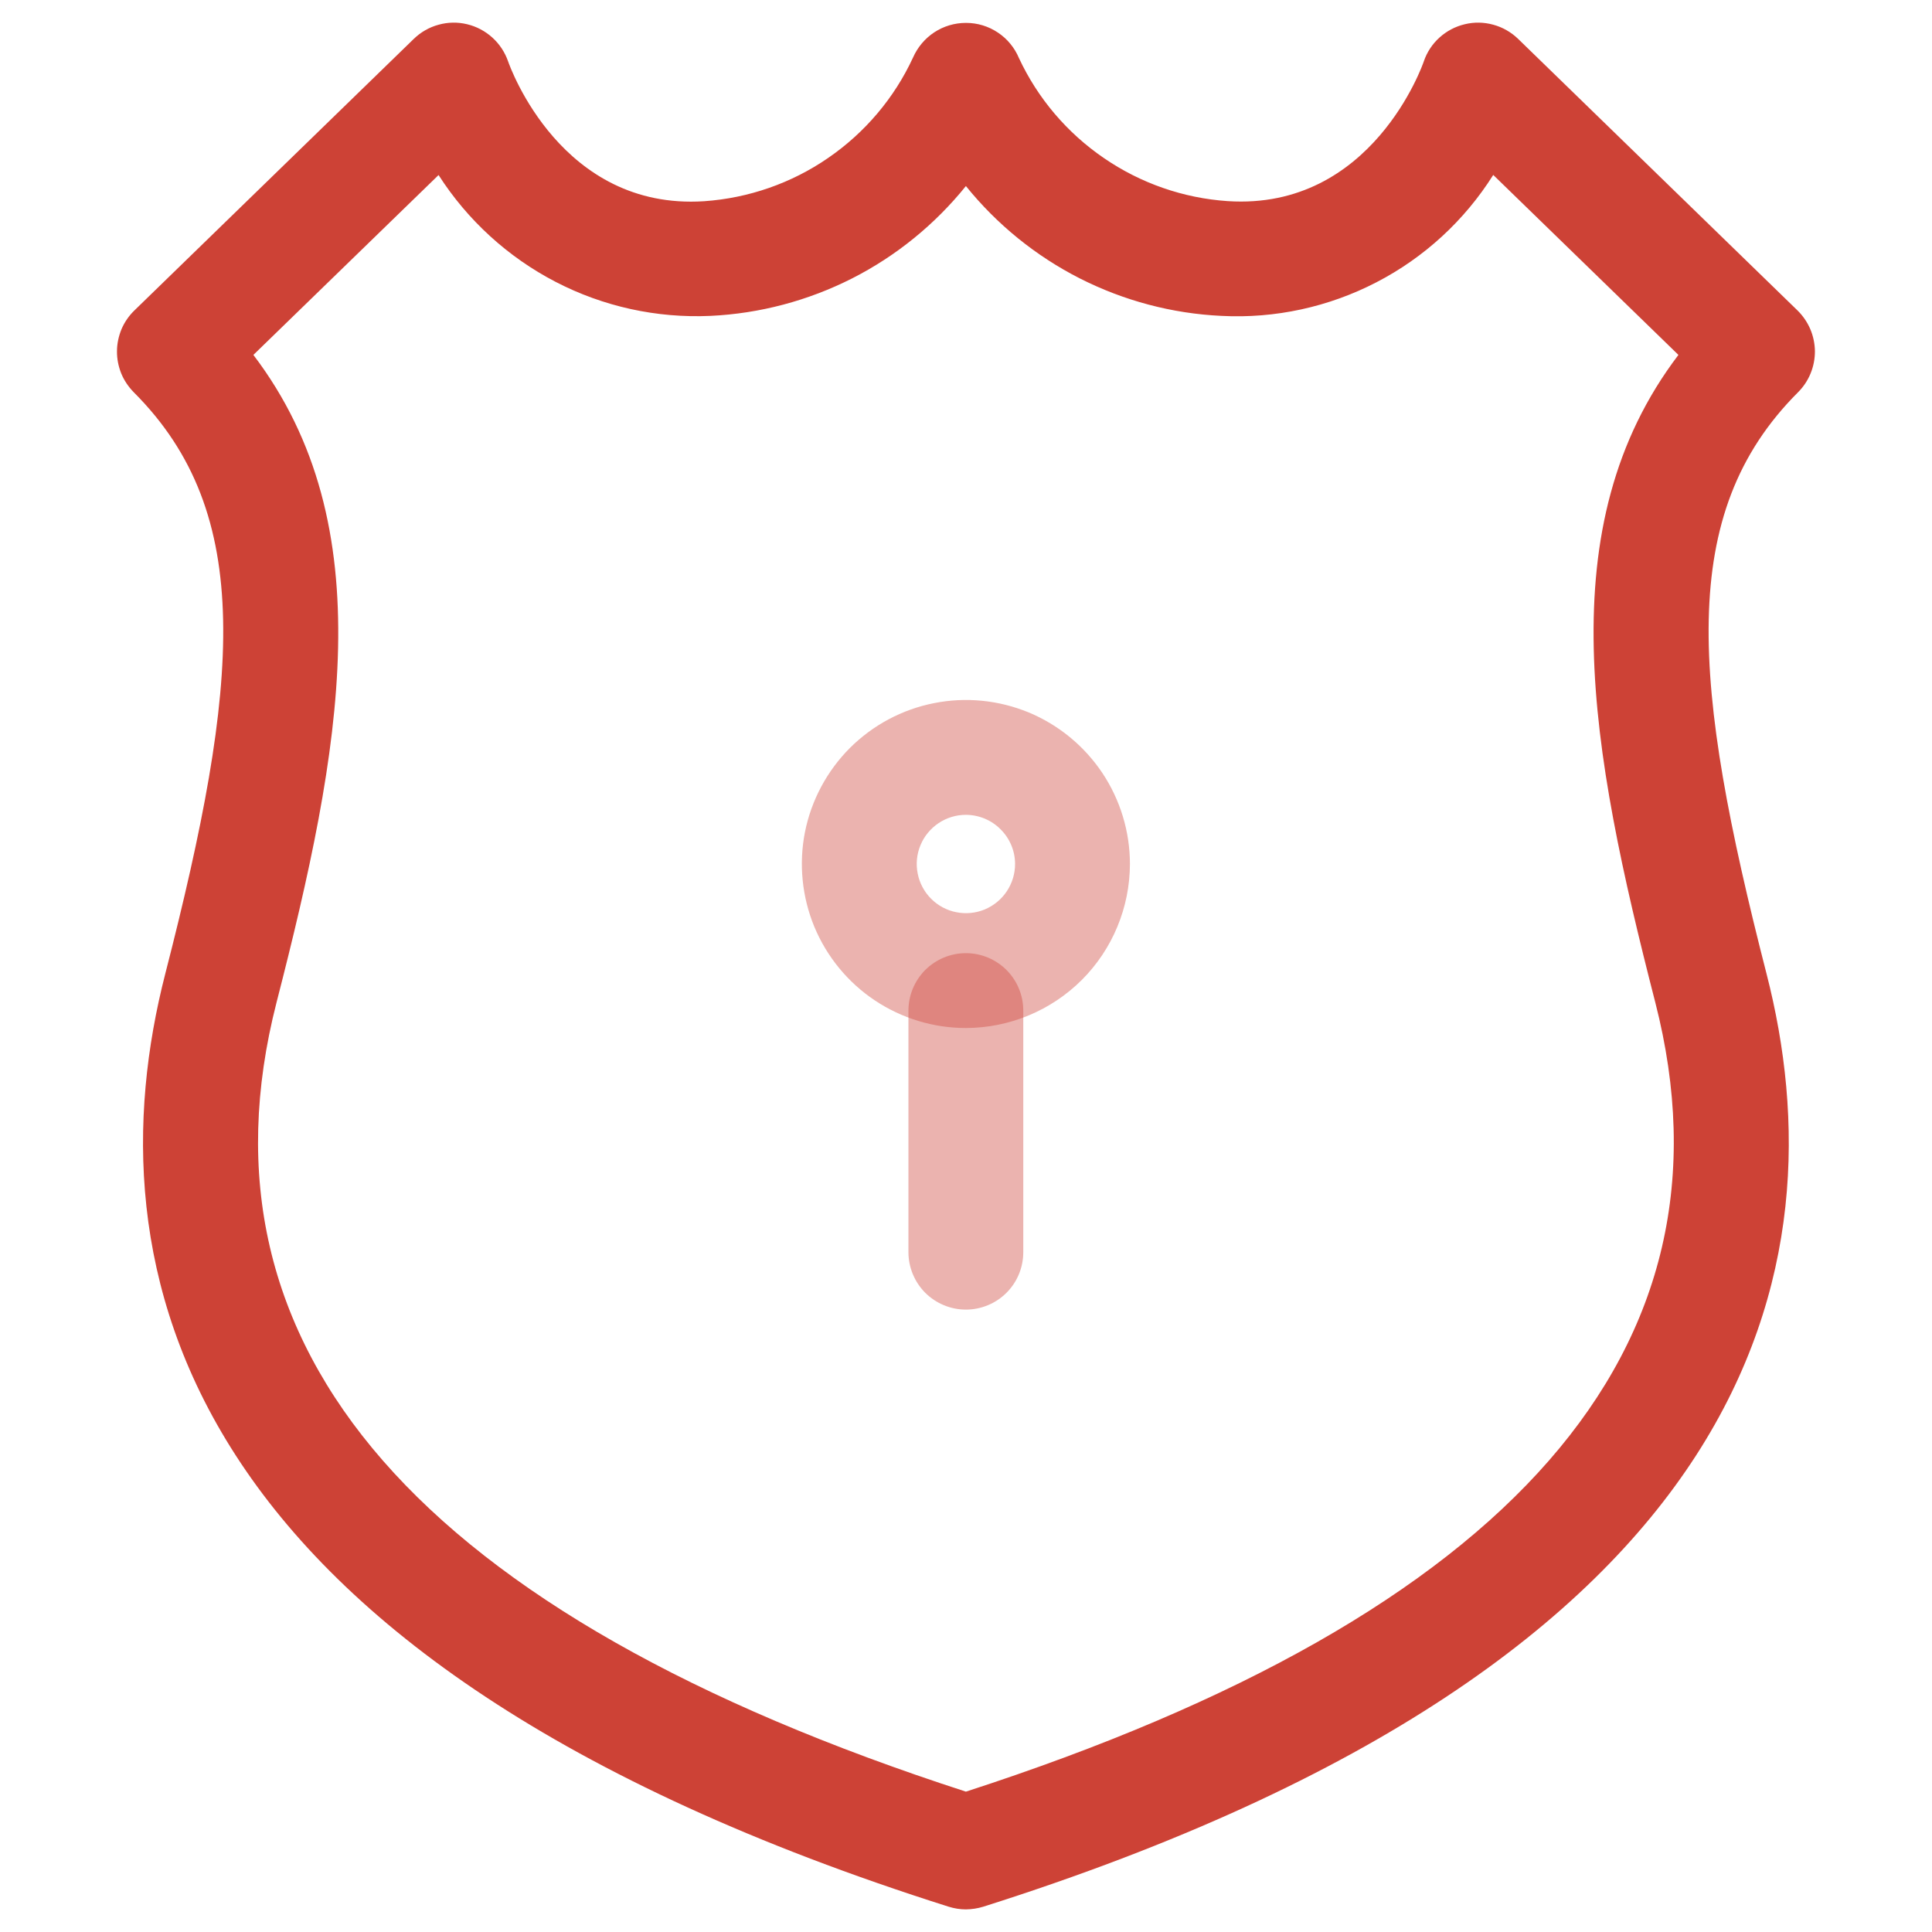
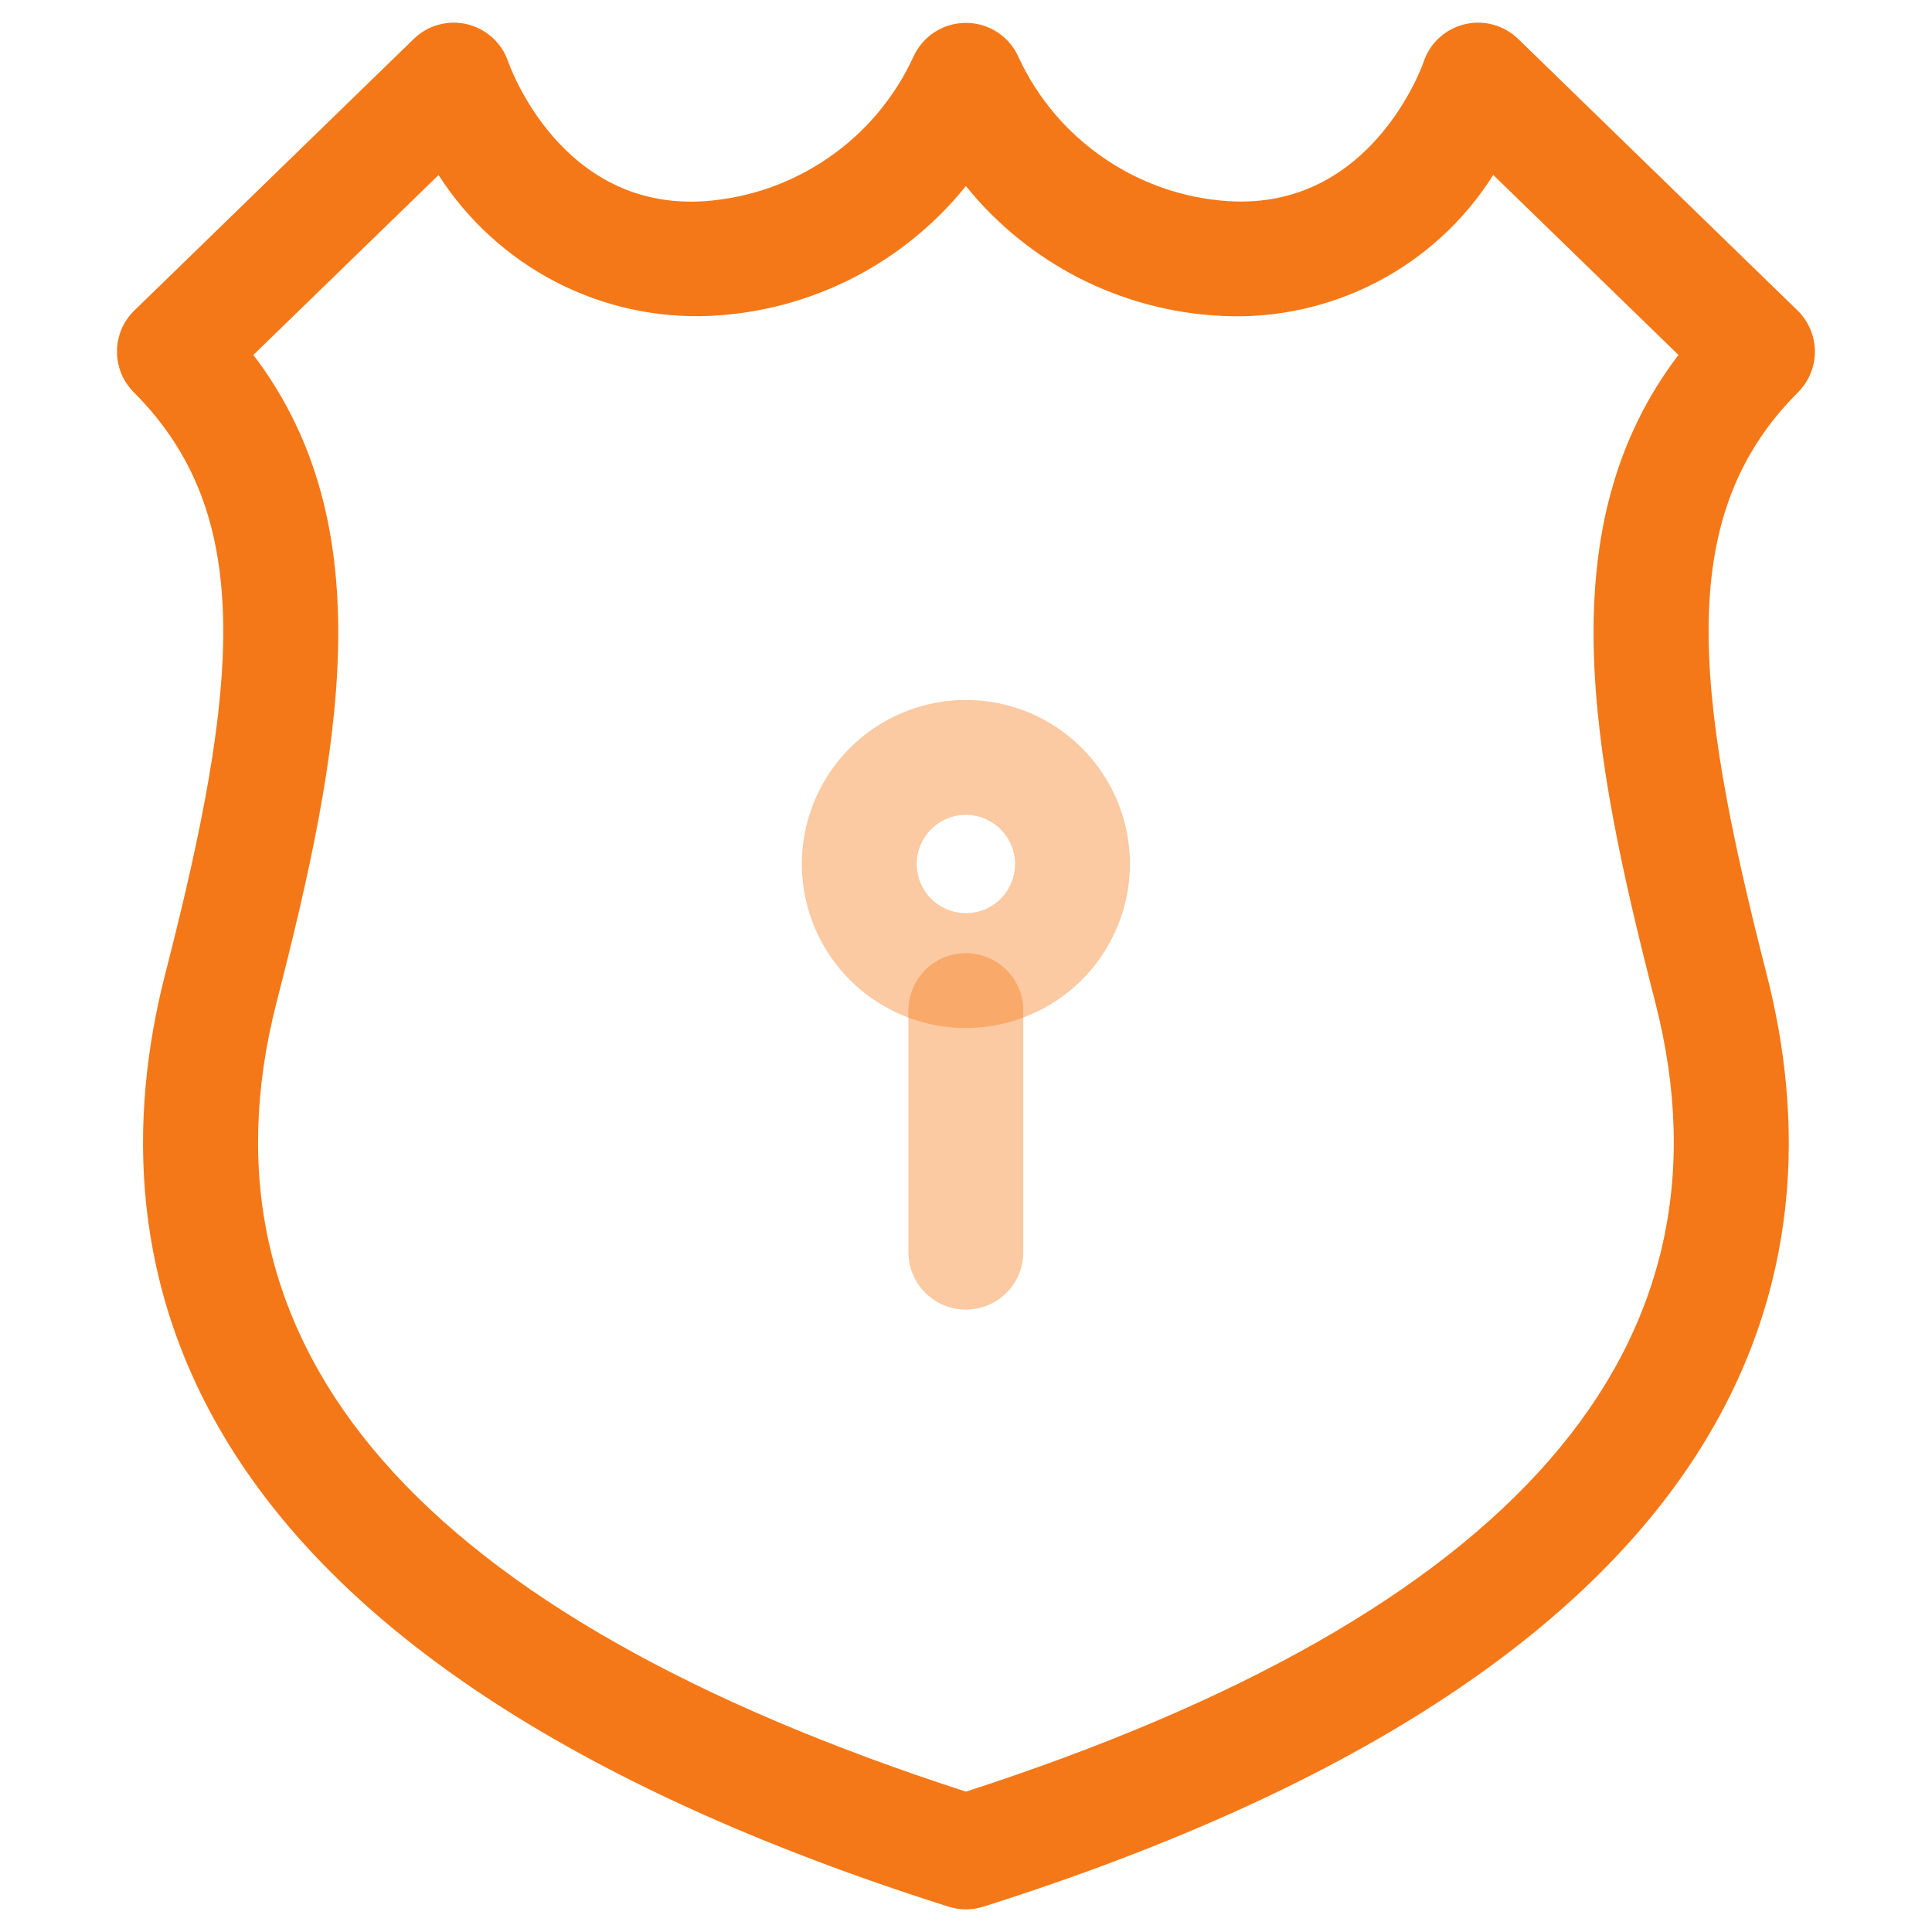
<svg xmlns="http://www.w3.org/2000/svg" width="20" height="20" viewBox="0 0 20 20" fill="none">
-   <path d="M9.999 19.766C9.938 19.766 9.878 19.756 9.82 19.738C1.726 17.174 0.943 13.071 1.711 10.08C2.483 7.075 2.644 5.32 1.385 4.061C1.33 4.005 1.285 3.939 1.255 3.866C1.226 3.793 1.21 3.715 1.211 3.636C1.211 3.558 1.228 3.48 1.258 3.407C1.289 3.335 1.334 3.269 1.391 3.214L4.283 0.403C4.355 0.333 4.443 0.282 4.54 0.256C4.636 0.229 4.738 0.227 4.836 0.251C4.933 0.274 5.023 0.322 5.097 0.389C5.171 0.456 5.227 0.541 5.26 0.636C5.281 0.696 5.812 2.179 7.289 2.083C7.749 2.051 8.193 1.897 8.573 1.635C8.953 1.374 9.257 1.016 9.451 0.597C9.498 0.49 9.574 0.399 9.671 0.335C9.768 0.271 9.882 0.237 9.998 0.237H10.002C10.119 0.237 10.233 0.272 10.33 0.337C10.427 0.401 10.503 0.494 10.548 0.601C10.743 1.019 11.047 1.376 11.427 1.636C11.807 1.897 12.25 2.051 12.709 2.082C14.208 2.18 14.734 0.652 14.739 0.636C14.771 0.541 14.827 0.456 14.901 0.389C14.975 0.322 15.065 0.274 15.163 0.251C15.26 0.227 15.362 0.229 15.459 0.256C15.555 0.282 15.644 0.333 15.716 0.403L18.608 3.214C18.664 3.269 18.709 3.335 18.74 3.407C18.771 3.48 18.787 3.558 18.788 3.636C18.788 3.715 18.773 3.793 18.743 3.866C18.713 3.939 18.669 4.005 18.613 4.061C17.354 5.32 17.516 7.075 18.287 10.08C19.055 13.071 18.272 17.174 10.179 19.738C10.121 19.756 10.06 19.765 9.999 19.766ZM2.623 3.674C3.971 5.447 3.533 7.767 2.863 10.376C1.942 13.966 4.341 16.714 9.999 18.547C15.656 16.714 18.057 13.966 17.135 10.375C16.465 7.767 16.027 5.447 17.375 3.674L15.458 1.811C15.161 2.282 14.744 2.666 14.249 2.922C13.755 3.178 13.201 3.299 12.644 3.27C12.133 3.246 11.634 3.113 11.178 2.882C10.722 2.65 10.32 2.324 9.999 1.926C9.678 2.324 9.277 2.65 8.821 2.882C8.365 3.113 7.865 3.246 7.354 3.27C6.798 3.295 6.246 3.174 5.752 2.918C5.258 2.662 4.84 2.28 4.54 1.812L2.623 3.674Z" fill="#CD4236" />
-   <path opacity="0.4" d="M9.999 10.642C9.663 10.642 9.335 10.542 9.056 10.356C8.776 10.169 8.559 9.904 8.43 9.594C8.302 9.284 8.268 8.942 8.333 8.613C8.399 8.283 8.561 7.981 8.798 7.743C9.036 7.506 9.338 7.344 9.668 7.279C9.997 7.213 10.338 7.247 10.649 7.375C10.959 7.504 11.224 7.722 11.411 8.001C11.597 8.28 11.697 8.609 11.697 8.944C11.696 9.394 11.517 9.826 11.199 10.144C10.88 10.462 10.449 10.641 9.999 10.642ZM9.999 8.435C9.898 8.435 9.8 8.465 9.716 8.521C9.633 8.577 9.567 8.656 9.529 8.749C9.49 8.842 9.48 8.945 9.5 9.043C9.519 9.142 9.568 9.233 9.639 9.304C9.71 9.375 9.801 9.424 9.899 9.443C9.998 9.463 10.1 9.453 10.193 9.415C10.286 9.376 10.366 9.311 10.422 9.227C10.478 9.143 10.508 9.045 10.508 8.944C10.508 8.81 10.454 8.68 10.358 8.585C10.263 8.489 10.134 8.436 9.999 8.435Z" fill="#CD4236" />
-   <path opacity="0.4" d="M9.999 13.557C9.841 13.557 9.69 13.494 9.578 13.383C9.467 13.271 9.404 13.12 9.404 12.962V10.462C9.404 10.304 9.467 10.153 9.578 10.041C9.69 9.93 9.841 9.867 9.999 9.867C10.156 9.867 10.308 9.93 10.419 10.041C10.531 10.153 10.593 10.304 10.593 10.462V12.962C10.593 13.12 10.531 13.271 10.419 13.383C10.308 13.494 10.156 13.557 9.999 13.557Z" fill="#CD4236" />
+   <path d="M9.999 19.766C9.938 19.766 9.878 19.756 9.82 19.738C1.726 17.174 0.943 13.071 1.711 10.08C2.483 7.075 2.644 5.32 1.385 4.061C1.33 4.005 1.285 3.939 1.255 3.866C1.226 3.793 1.21 3.715 1.211 3.636C1.211 3.558 1.228 3.48 1.258 3.407C1.289 3.335 1.334 3.269 1.391 3.214L4.283 0.403C4.355 0.333 4.443 0.282 4.54 0.256C4.636 0.229 4.738 0.227 4.836 0.251C4.933 0.274 5.023 0.322 5.097 0.389C5.171 0.456 5.227 0.541 5.26 0.636C5.281 0.696 5.812 2.179 7.289 2.083C7.749 2.051 8.193 1.897 8.573 1.635C8.953 1.374 9.257 1.016 9.451 0.597C9.498 0.49 9.574 0.399 9.671 0.335C9.768 0.271 9.882 0.237 9.998 0.237H10.002C10.119 0.237 10.233 0.272 10.33 0.337C10.427 0.401 10.503 0.494 10.548 0.601C10.743 1.019 11.047 1.376 11.427 1.636C11.807 1.897 12.25 2.051 12.709 2.082C14.208 2.18 14.734 0.652 14.739 0.636C14.771 0.541 14.827 0.456 14.901 0.389C14.975 0.322 15.065 0.274 15.163 0.251C15.26 0.227 15.362 0.229 15.459 0.256C15.555 0.282 15.644 0.333 15.716 0.403L18.608 3.214C18.664 3.269 18.709 3.335 18.74 3.407C18.771 3.48 18.787 3.558 18.788 3.636C18.788 3.715 18.773 3.793 18.743 3.866C18.713 3.939 18.669 4.005 18.613 4.061C17.354 5.32 17.516 7.075 18.287 10.08C19.055 13.071 18.272 17.174 10.179 19.738C10.121 19.756 10.06 19.765 9.999 19.766ZM2.623 3.674C3.971 5.447 3.533 7.767 2.863 10.376C1.942 13.966 4.341 16.714 9.999 18.547C15.656 16.714 18.057 13.966 17.135 10.375C16.465 7.767 16.027 5.447 17.375 3.674L15.458 1.811C15.161 2.282 14.744 2.666 14.249 2.922C13.755 3.178 13.201 3.299 12.644 3.27C12.133 3.246 11.634 3.113 11.178 2.882C10.722 2.65 10.32 2.324 9.999 1.926C9.678 2.324 9.277 2.65 8.821 2.882C8.365 3.113 7.865 3.246 7.354 3.27C6.798 3.295 6.246 3.174 5.752 2.918C5.258 2.662 4.84 2.28 4.54 1.812L2.623 3.674Z" fill="#F47817" />
+   <path opacity="0.4" d="M9.999 10.642C9.663 10.642 9.335 10.542 9.056 10.356C8.776 10.169 8.559 9.904 8.43 9.594C8.302 9.284 8.268 8.942 8.333 8.613C8.399 8.283 8.561 7.981 8.798 7.743C9.036 7.506 9.338 7.344 9.668 7.279C9.997 7.213 10.338 7.247 10.649 7.375C10.959 7.504 11.224 7.722 11.411 8.001C11.597 8.28 11.697 8.609 11.697 8.944C11.696 9.394 11.517 9.826 11.199 10.144C10.88 10.462 10.449 10.641 9.999 10.642ZM9.999 8.435C9.898 8.435 9.8 8.465 9.716 8.521C9.633 8.577 9.567 8.656 9.529 8.749C9.49 8.842 9.48 8.945 9.5 9.043C9.519 9.142 9.568 9.233 9.639 9.304C9.71 9.375 9.801 9.424 9.899 9.443C9.998 9.463 10.1 9.453 10.193 9.415C10.286 9.376 10.366 9.311 10.422 9.227C10.478 9.143 10.508 9.045 10.508 8.944C10.508 8.81 10.454 8.68 10.358 8.585C10.263 8.489 10.134 8.436 9.999 8.435Z" fill="#F47817" />
+   <path opacity="0.4" d="M9.999 13.557C9.841 13.557 9.69 13.494 9.578 13.383C9.467 13.271 9.404 13.12 9.404 12.962V10.462C9.404 10.304 9.467 10.153 9.578 10.041C9.69 9.93 9.841 9.867 9.999 9.867C10.156 9.867 10.308 9.93 10.419 10.041C10.531 10.153 10.593 10.304 10.593 10.462V12.962C10.593 13.12 10.531 13.271 10.419 13.383C10.308 13.494 10.156 13.557 9.999 13.557Z" fill="#F47817" />
</svg>
